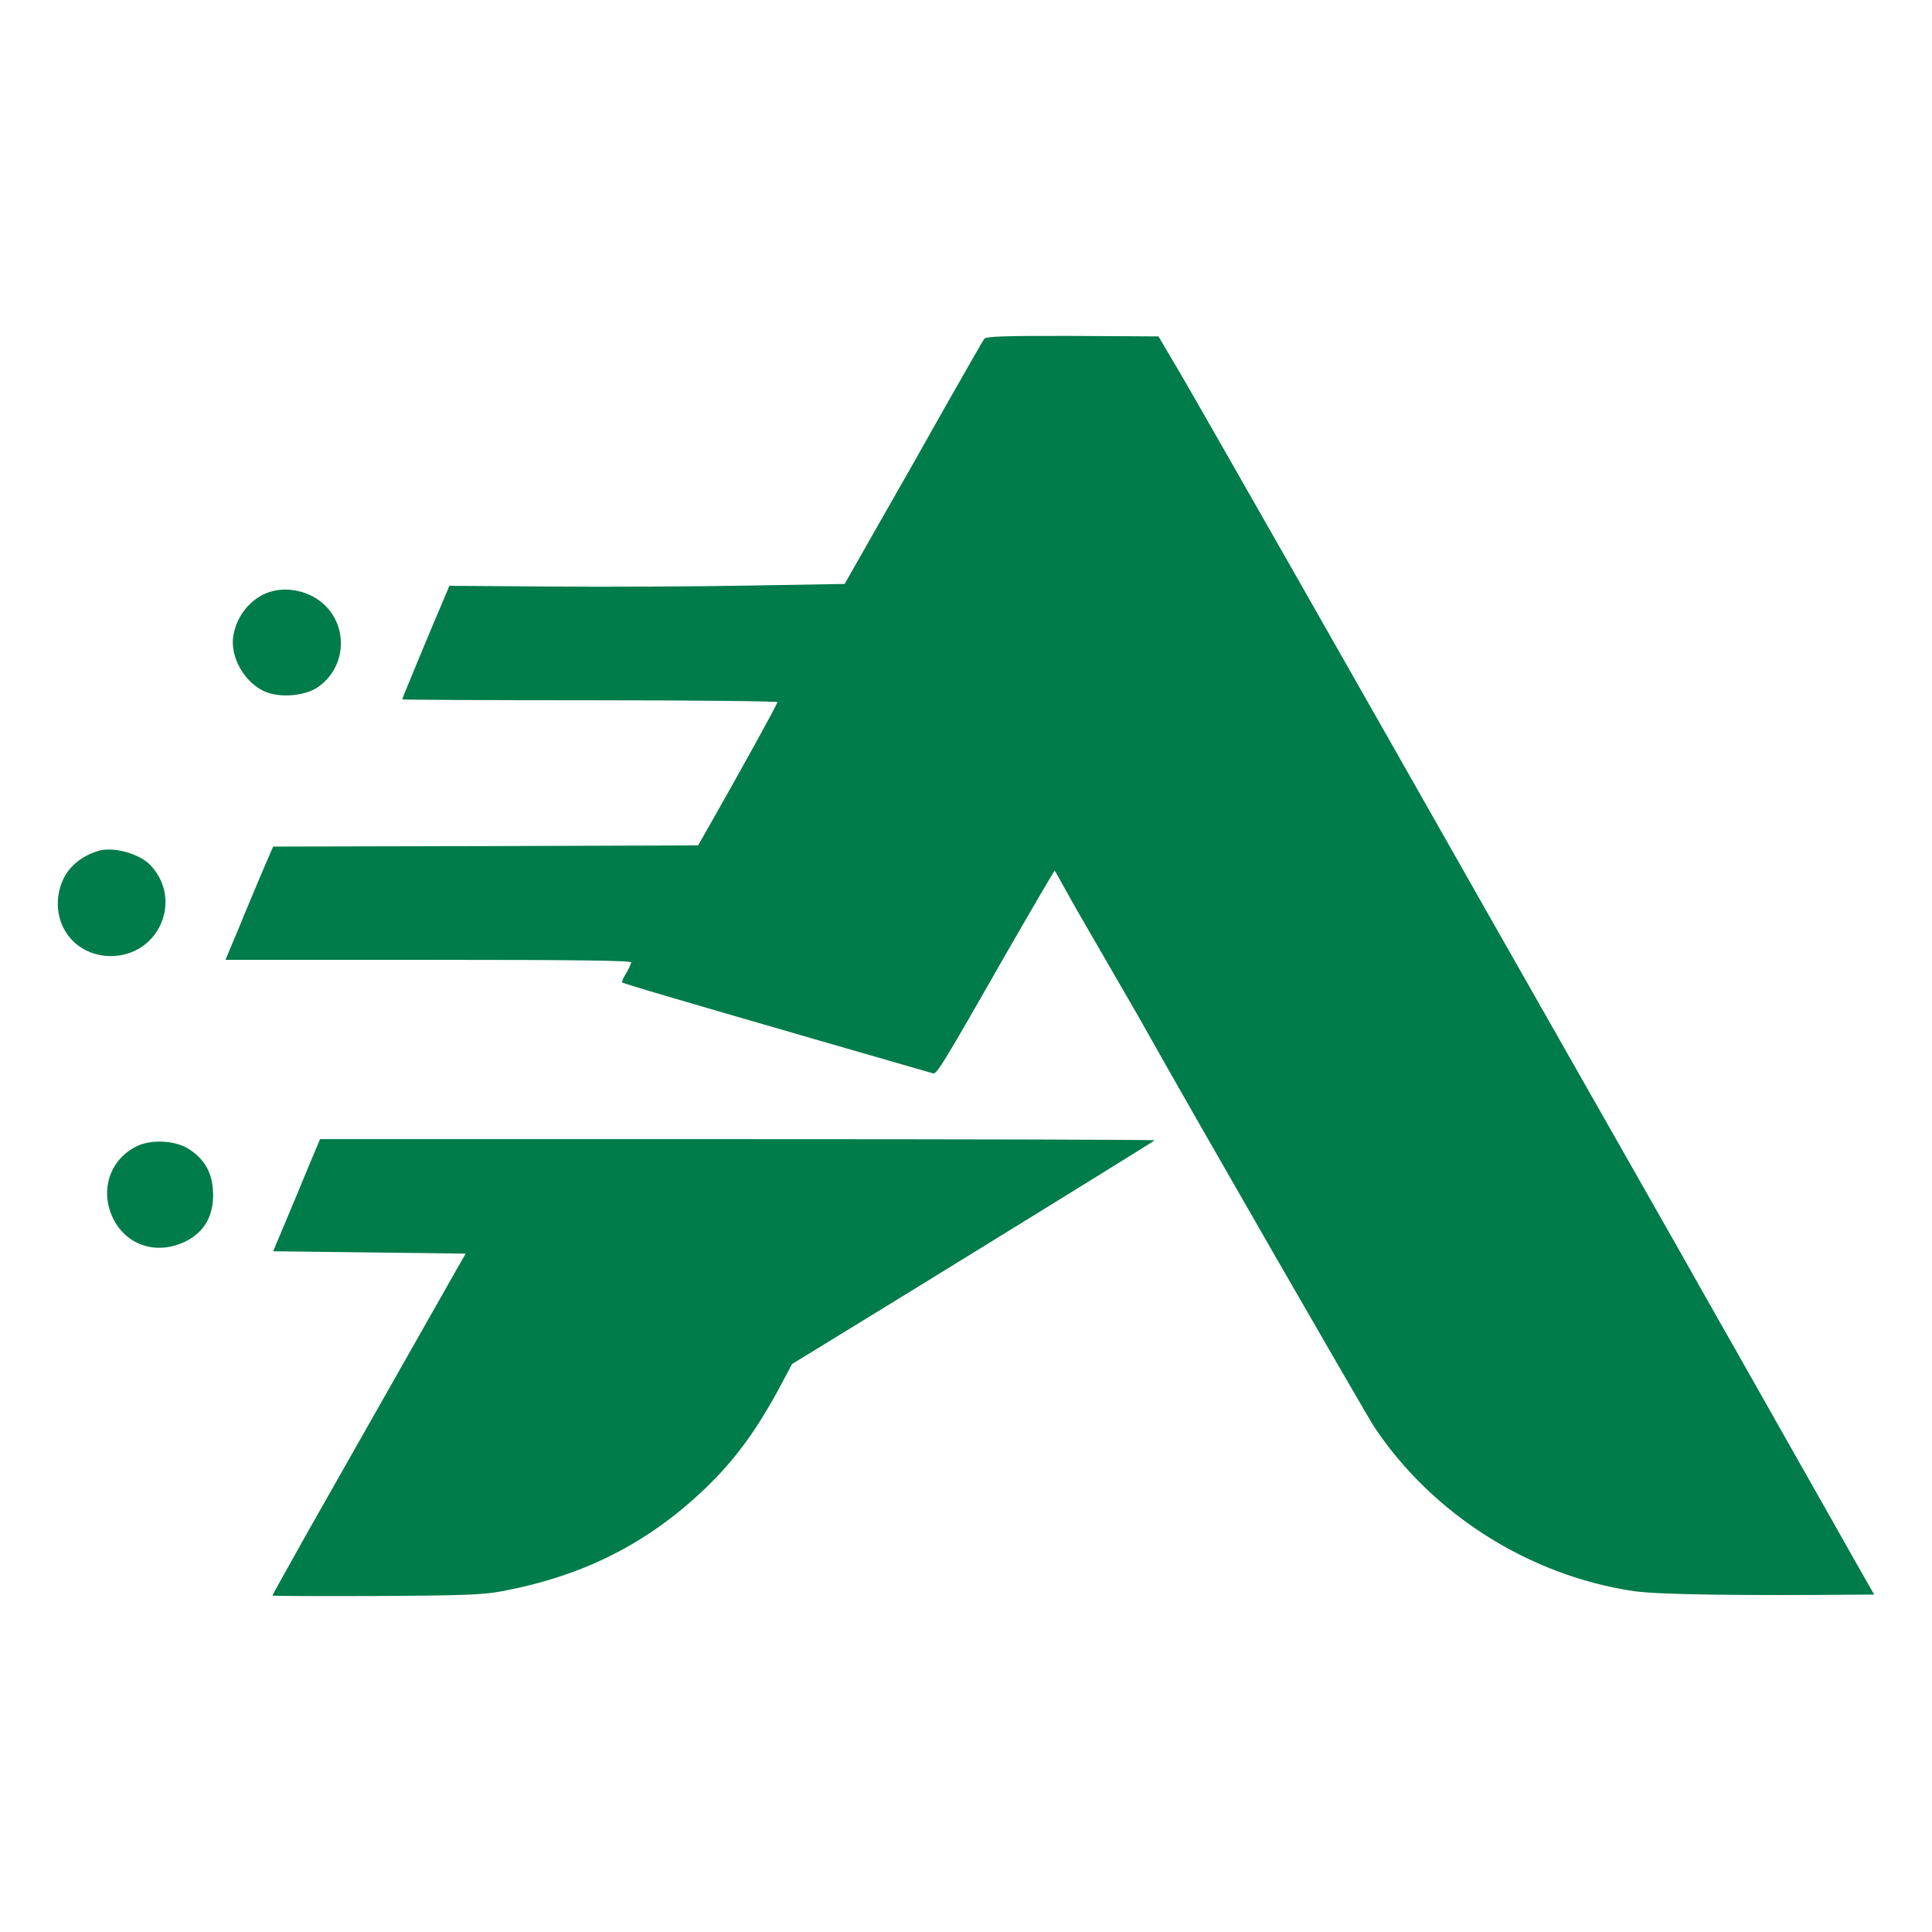
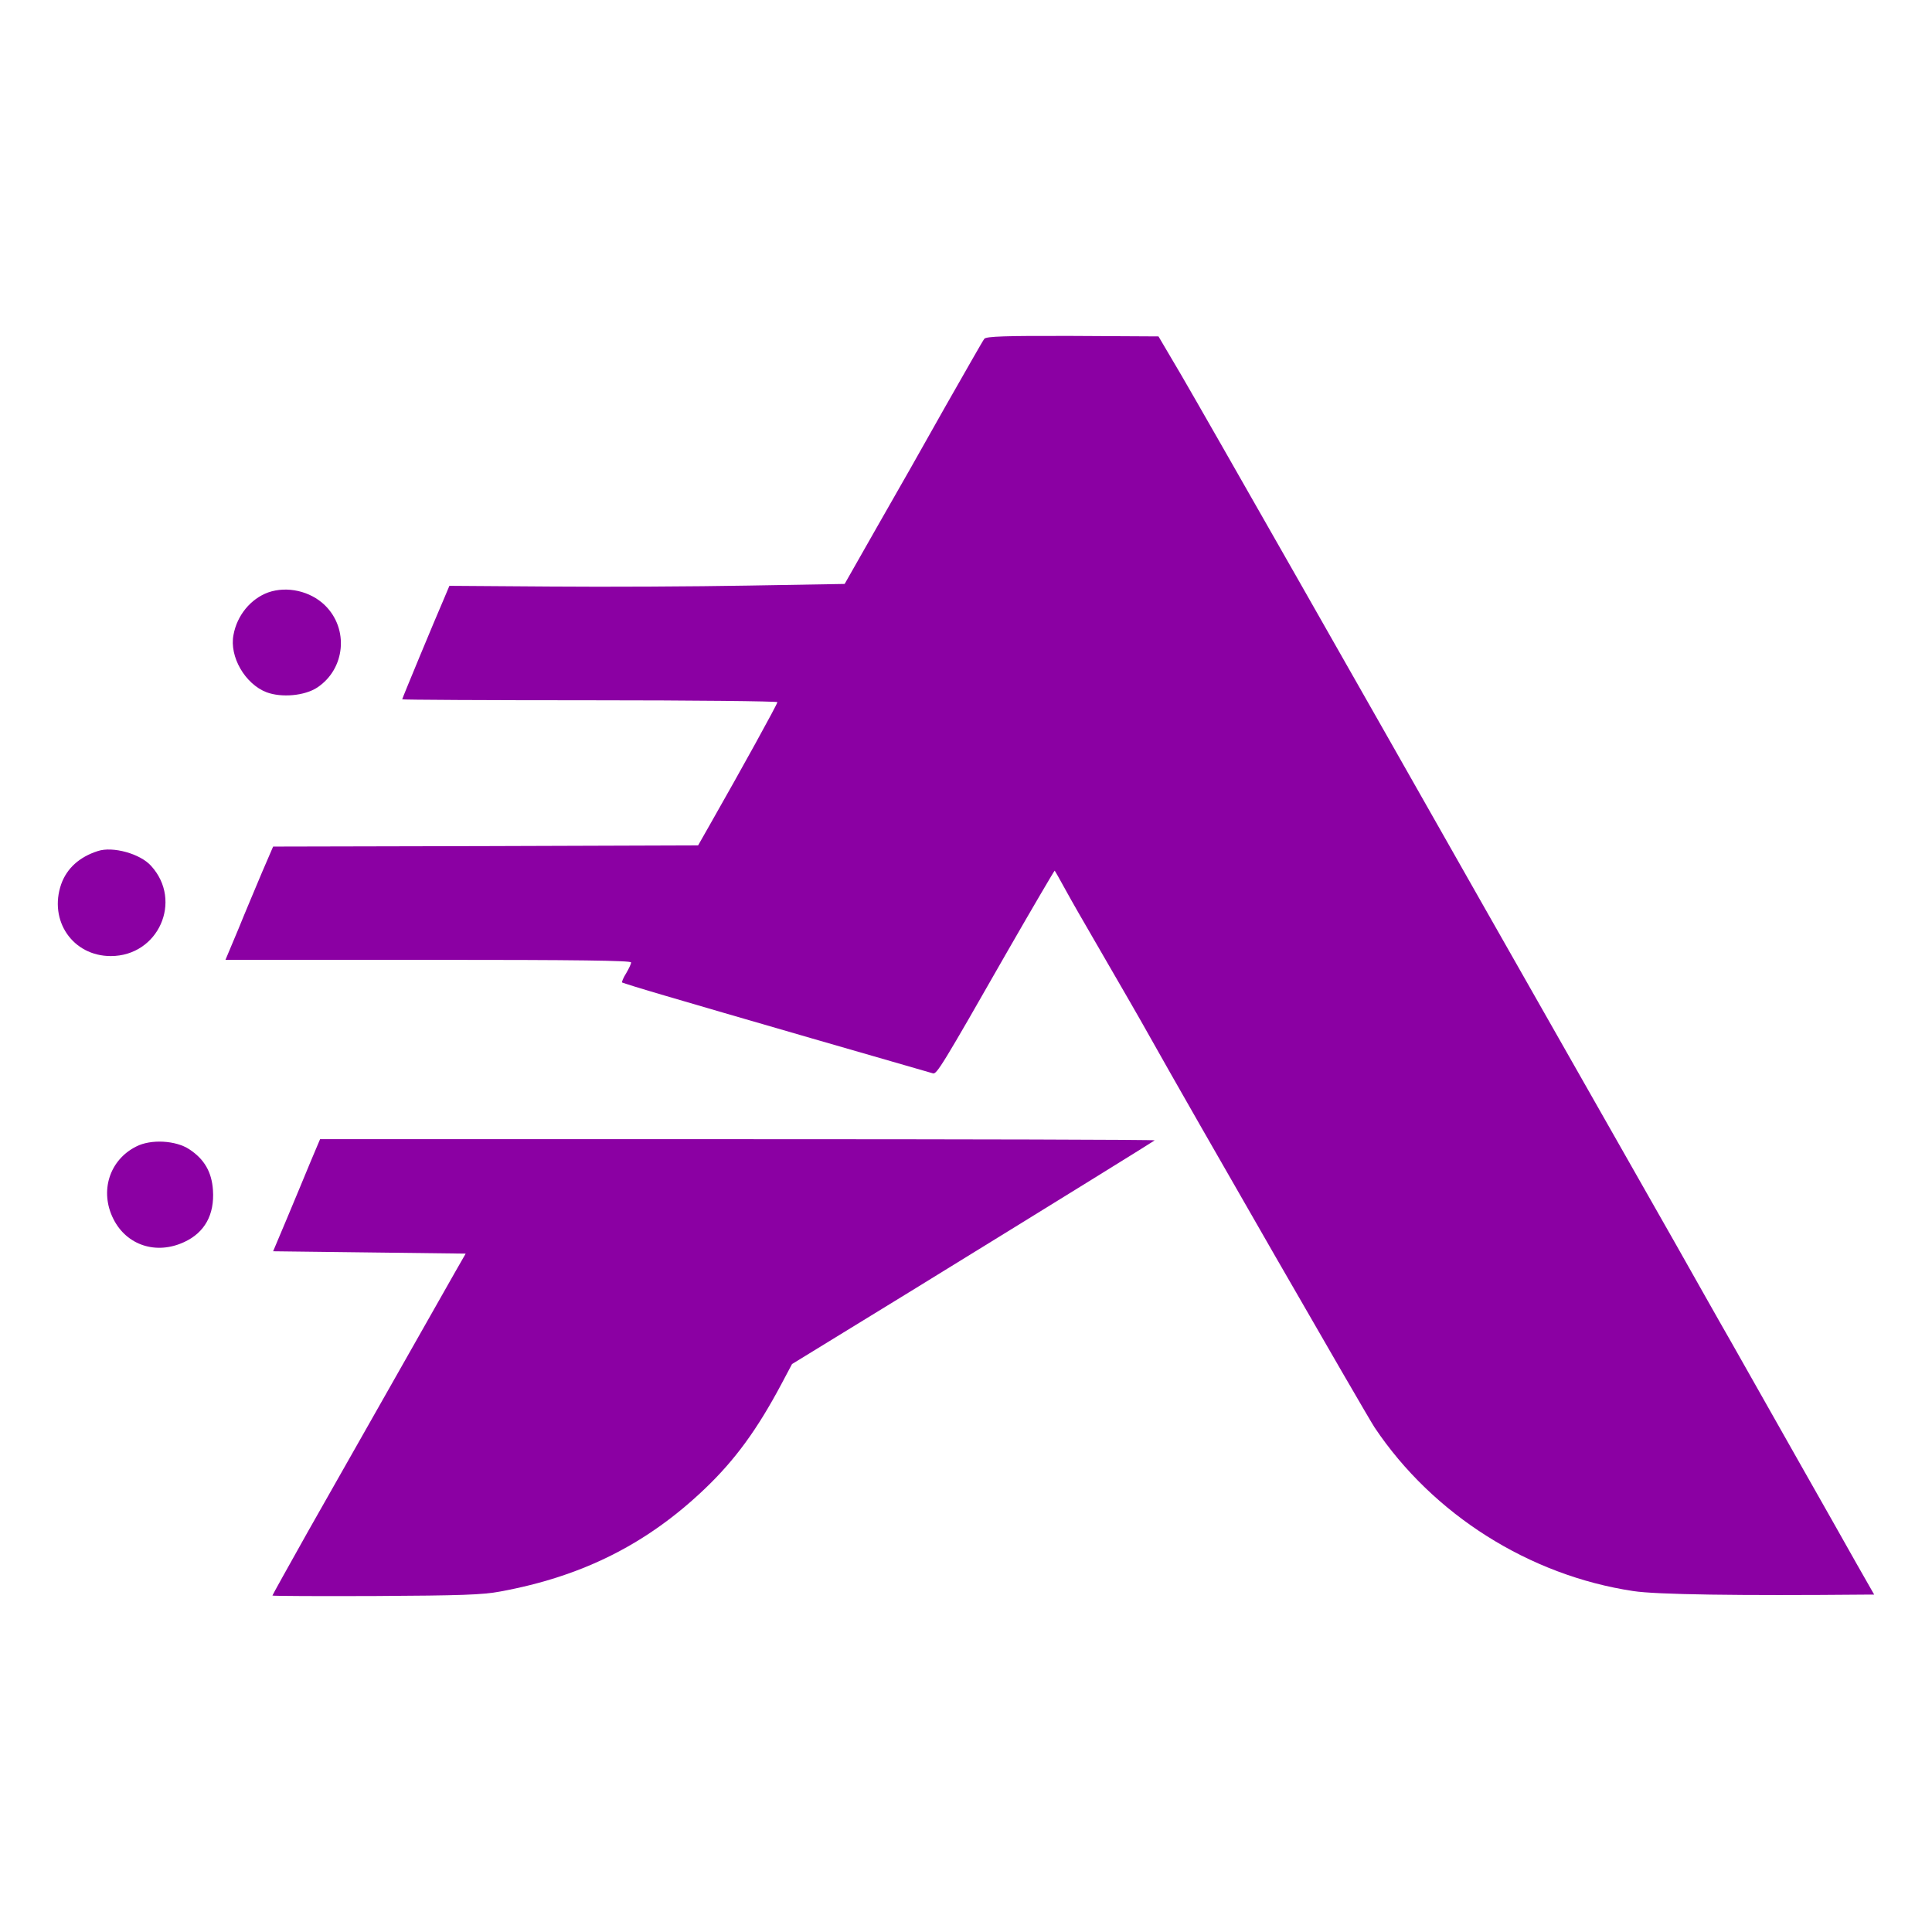
<svg xmlns="http://www.w3.org/2000/svg" version="1.0" width="512" height="512" viewBox="0 0 512 512" preserveAspectRatio="xMidYMid" id="svg5">
  <defs id="defs5" />
-   <g transform="matrix(0.06253481,0,0,-0.06253481,-364.2991,900.3521)" fill="#000000" stroke="none" id="g5" style="fill:#007b4a">
-     <path d="m 9997,12962 c -6,-7 -79,-136 -164,-285 -84,-150 -215,-381 -291,-513 l -137,-241 -410,-7 c -225,-4 -602,-6 -837,-4 l -428,3 -21,-50 c -40,-92 -179,-427 -179,-431 0,-2 358,-4 795,-4 437,0 795,-4 795,-8 0,-8 -151,-282 -282,-512 l -54,-95 -901,-3 -900,-2 -47,-109 c -25,-60 -71,-168 -100,-240 l -55,-131 h 860 c 633,0 859,-3 859,-11 0,-7 -10,-27 -21,-46 -12,-19 -19,-36 -17,-39 3,-2 83,-27 179,-55 175,-52 1112,-323 1138,-330 16,-5 38,30 317,519 108,188 198,341 199,340 2,-2 23,-39 47,-83 24,-44 78,-138 120,-210 132,-228 190,-328 233,-405 183,-327 922,-1611 956,-1662 247,-369 656,-627 1096,-693 97,-15 443,-20 989,-15 h 32 l -73,128 c -39,70 -152,269 -250,442 -98,173 -224,396 -280,495 -57,99 -162,286 -235,415 -73,129 -251,442 -395,695 -144,253 -331,582 -415,730 -518,914 -1184,2084 -1289,2264 l -96,163 -363,2 c -289,1 -366,-2 -375,-12 z" id="path1" style="fill:#007b4a" />
-     <path d="m 6962,11887 c -74,-27 -132,-97 -147,-180 -18,-92 49,-208 140,-243 64,-24 162,-15 215,20 119,79 135,249 32,349 -62,60 -160,82 -240,54 z" id="path2" style="fill:#007b4a" />
-     <path d="m 6240,10791 c -78,-25 -131,-73 -155,-140 -54,-155 49,-305 210,-305 202,0 306,234 171,382 -46,52 -163,84 -226,63 z" id="path3" style="fill:#007b4a" />
-     <path d="m 7141,9473 c -22,-54 -67,-161 -99,-238 l -59,-140 408,-5 408,-5 -43,-75 c -57,-100 -435,-768 -625,-1102 -83,-148 -151,-270 -151,-272 0,-2 197,-3 438,-2 359,2 453,5 527,19 349,64 623,202 867,435 129,123 223,252 327,448 l 43,81 507,311 c 666,410 1024,632 1030,637 2,3 -792,5 -1766,5 H 7182 Z" id="path4" style="fill:#007b4a" />
-     <path d="m 6403,9539 c -114,-57 -156,-190 -97,-307 56,-112 182,-153 300,-98 87,40 129,116 122,220 -5,76 -36,131 -100,173 -57,38 -163,44 -225,12 z" id="path5" style="fill:#007b4a" />
+   <g transform="matrix(0.06253481,0,0,-0.06253481,-364.2991,900.3521)" fill="#000000" stroke="none" id="g5" style="fill:#8b00a3">
+     <path d="m 9997,12962 c -6,-7 -79,-136 -164,-285 -84,-150 -215,-381 -291,-513 l -137,-241 -410,-7 c -225,-4 -602,-6 -837,-4 l -428,3 -21,-50 c -40,-92 -179,-427 -179,-431 0,-2 358,-4 795,-4 437,0 795,-4 795,-8 0,-8 -151,-282 -282,-512 l -54,-95 -901,-3 -900,-2 -47,-109 c -25,-60 -71,-168 -100,-240 l -55,-131 h 860 c 633,0 859,-3 859,-11 0,-7 -10,-27 -21,-46 -12,-19 -19,-36 -17,-39 3,-2 83,-27 179,-55 175,-52 1112,-323 1138,-330 16,-5 38,30 317,519 108,188 198,341 199,340 2,-2 23,-39 47,-83 24,-44 78,-138 120,-210 132,-228 190,-328 233,-405 183,-327 922,-1611 956,-1662 247,-369 656,-627 1096,-693 97,-15 443,-20 989,-15 h 32 l -73,128 c -39,70 -152,269 -250,442 -98,173 -224,396 -280,495 -57,99 -162,286 -235,415 -73,129 -251,442 -395,695 -144,253 -331,582 -415,730 -518,914 -1184,2084 -1289,2264 l -96,163 -363,2 c -289,1 -366,-2 -375,-12 z" id="path1" style="fill:#8b00a3" />
+     <path d="m 6962,11887 c -74,-27 -132,-97 -147,-180 -18,-92 49,-208 140,-243 64,-24 162,-15 215,20 119,79 135,249 32,349 -62,60 -160,82 -240,54 z" id="path2" style="fill:#8b00a3" />
+     <path d="m 6240,10791 c -78,-25 -131,-73 -155,-140 -54,-155 49,-305 210,-305 202,0 306,234 171,382 -46,52 -163,84 -226,63 z" id="path3" style="fill:#8b00a3" />
+     <path d="m 7141,9473 c -22,-54 -67,-161 -99,-238 l -59,-140 408,-5 408,-5 -43,-75 c -57,-100 -435,-768 -625,-1102 -83,-148 -151,-270 -151,-272 0,-2 197,-3 438,-2 359,2 453,5 527,19 349,64 623,202 867,435 129,123 223,252 327,448 l 43,81 507,311 c 666,410 1024,632 1030,637 2,3 -792,5 -1766,5 H 7182 Z" id="path4" style="fill:#8b00a3" />
+     <path d="m 6403,9539 c -114,-57 -156,-190 -97,-307 56,-112 182,-153 300,-98 87,40 129,116 122,220 -5,76 -36,131 -100,173 -57,38 -163,44 -225,12 z" id="path5" style="fill:#8b00a3" />
  </g>
</svg>
